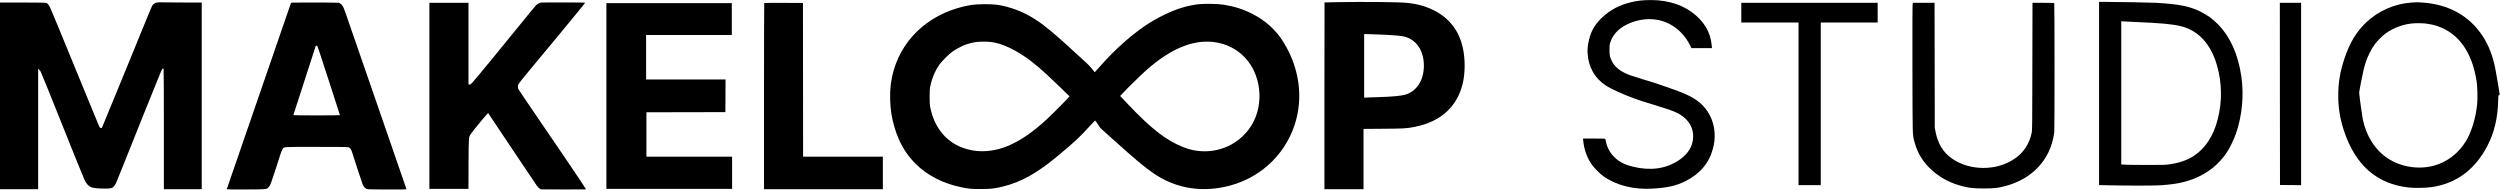
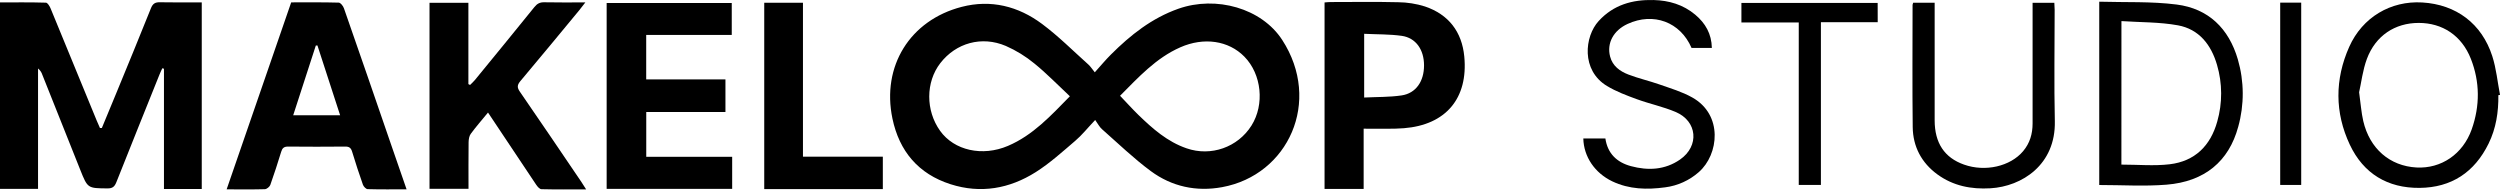
- <svg xmlns="http://www.w3.org/2000/svg" version="1.0" width="7994pt" height="606pt" viewBox="0 0 7994 606" preserveAspectRatio="xMidYMid meet">
-   <g transform="translate(0,606) scale(0.1,-0.1)" fill="#000000" stroke="none">
-     <path d="M52580 6053 c-379 -23 -758 -137 -1037 -311 -286 -177 -527 -432 -637 -673 -100 -220 -156 -506 -141 -724 29 -433 228 -784 575 -1014 182 -120 560 -291 968 -438 160 -57 210 -73 572 -183 335 -101 555 -175 683 -230 371 -160 577 -438 577 -779 0 -305 -159 -570 -460 -767 -419 -275 -900 -341 -1470 -203 -243 58 -425 149 -567 283 -155 146 -253 320 -293 523 -6 32 -14 66 -16 76 -5 16 -31 17 -360 17 l-356 0 7 -67 c27 -289 124 -554 282 -776 74 -104 255 -285 360 -360 416 -296 972 -436 1585 -398 479 29 754 93 1048 242 471 239 761 589 880 1063 141 559 -30 1117 -445 1456 -210 172 -460 289 -1055 493 -378 130 -440 150 -719 232 -284 84 -493 156 -597 206 -195 92 -348 231 -422 381 -65 131 -77 189 -77 368 0 144 2 161 29 243 78 237 260 434 521 561 450 221 944 231 1348 30 289 -143 534 -395 679 -695 l43 -89 328 0 329 0 -7 78 c-40 446 -251 796 -654 1085 -390 279 -905 406 -1501 370z" />
-     <path d="M42700 5990 c-190 -4 -346 -7 -347 -8 -2 -1 -3 -1345 -3 -2987 l0 -2985 625 0 625 0 0 964 0 964 628 5 c672 4 755 10 1017 62 822 165 1344 636 1525 1377 83 339 85 796 4 1156 -120 536 -426 936 -904 1181 -265 135 -509 207 -845 246 -256 31 -1363 42 -2325 25z m1590 -1041 c254 -11 485 -32 592 -54 395 -82 648 -447 648 -935 0 -472 -236 -831 -615 -933 -126 -34 -440 -61 -825 -72 -118 -3 -272 -8 -342 -11 l-128 -6 0 1017 0 1017 218 -6 c119 -4 323 -11 452 -17z" />
-     <path d="M67120 3071 l0 -2929 378 -8 c562 -13 1447 -11 1642 4 430 33 708 89 1003 204 455 177 816 467 1077 868 89 137 221 412 279 583 197 576 257 1220 170 1822 -100 697 -351 1262 -733 1654 -186 190 -342 304 -578 421 -345 171 -678 237 -1413 280 -158 10 -1235 29 -1667 30 l-158 0 0 -2929z m1200 2284 c769 -32 1137 -66 1405 -130 455 -108 809 -414 1029 -886 219 -471 310 -1099 241 -1659 -75 -608 -277 -1082 -595 -1400 -270 -270 -586 -414 -1045 -477 -113 -16 -205 -18 -710 -17 -319 0 -633 4 -697 8 l-118 8 0 2290 0 2290 63 -6 c34 -3 226 -13 427 -21z" />
-     <path d="M5022 5980 c-64 -14 -120 -49 -151 -96 -15 -23 -110 -246 -211 -496 -225 -558 -778 -1904 -1325 -3230 l-78 -188 -32 0 c-31 0 -32 1 -93 143 -33 78 -257 621 -497 1207 -706 1720 -994 2420 -1030 2495 -18 39 -49 88 -67 109 -29 33 -42 40 -89 47 -29 4 -368 8 -751 8 l-698 1 0 -2985 0 -2985 610 0 610 0 0 1927 0 1926 25 -23 c14 -13 39 -44 55 -69 16 -25 329 -797 695 -1716 367 -919 689 -1713 716 -1766 60 -117 127 -185 210 -217 76 -28 215 -42 422 -42 211 0 246 9 310 80 38 42 65 104 266 611 374 940 1207 3010 1241 3082 23 49 37 67 47 63 8 -3 19 -6 24 -6 5 0 9 -763 9 -1925 l0 -1925 605 0 605 0 0 2985 0 2985 -597 0 c-329 0 -641 2 -693 5 -52 2 -114 0 -138 -5z" />
-     <path d="M17311 5978 c-61 -10 -121 -41 -168 -84 -23 -21 -187 -219 -364 -439 -654 -809 -1619 -1982 -1682 -2044 -62 -60 -68 -64 -92 -53 l-25 12 0 1300 0 1300 -625 0 -625 0 0 -2975 0 -2975 624 0 625 0 3 793 c5 883 3 860 74 964 98 143 543 679 554 666 4 -4 345 -515 759 -1135 413 -619 771 -1153 796 -1185 24 -33 63 -73 86 -89 l42 -29 724 -3 c397 -2 723 -1 723 2 0 21 -809 1217 -1827 2703 -178 260 -331 489 -339 508 -20 48 -18 111 6 160 11 22 187 241 391 485 520 622 1537 1851 1648 1993 52 65 92 120 90 122 -7 7 -1357 10 -1398 3z" />
-     <path d="M77118 5979 c-545 -37 -1067 -265 -1458 -636 -313 -297 -528 -656 -695 -1158 -139 -417 -198 -770 -197 -1185 0 -393 57 -741 182 -1120 365 -1103 1055 -1707 2075 -1816 200 -21 553 -14 743 15 784 120 1372 558 1768 1316 223 425 335 902 346 1463 3 149 4 153 26 158 12 4 22 13 22 21 0 29 -111 686 -140 829 -85 420 -214 750 -404 1039 -429 652 -1085 1017 -1931 1074 -164 12 -168 12 -337 0z m467 -674 c143 -19 253 -44 370 -85 671 -236 1094 -837 1237 -1755 26 -169 36 -542 19 -722 -42 -440 -182 -907 -361 -1198 -237 -387 -604 -668 -1019 -781 -491 -134 -1051 -47 -1475 229 -407 266 -697 720 -806 1266 -25 127 -110 752 -113 836 -1 37 103 574 144 745 50 203 104 355 189 525 100 201 184 319 330 465 134 134 246 216 408 298 186 95 392 157 597 180 129 15 355 13 480 -3z" />
-     <path d="M9305 5968 c-24 -61 -2055 -5954 -2055 -5960 0 -5 272 -8 618 -6 695 3 653 -1 730 82 31 33 48 70 89 188 47 132 175 522 283 863 23 71 52 144 66 162 54 71 -21 66 1091 66 974 0 1002 -1 1035 -20 48 -28 73 -71 108 -186 52 -173 289 -893 320 -975 41 -106 97 -162 172 -173 29 -4 320 -8 647 -8 561 -1 593 0 586 17 -3 9 -321 928 -705 2042 -654 1895 -1149 3326 -1254 3623 -25 71 -56 147 -70 170 -35 61 -88 107 -132 118 -22 4 -373 9 -782 9 -585 0 -744 -3 -747 -12z m944 -1675 c55 -170 217 -668 361 -1108 143 -440 260 -803 260 -807 0 -5 -335 -8 -745 -8 -460 0 -745 4 -745 9 0 7 681 2110 715 2209 2 6 16 12 29 12 24 0 29 -14 125 -307z" />
-     <path d="M24437 5963 c-4 -3 -7 -1344 -7 -2980 l0 -2973 1900 0 1900 0 0 520 0 520 -1275 0 -1275 0 -2 2458 -3 2457 -616 3 c-338 1 -619 -1 -622 -5z" />
-     <path d="M55680 5655 l0 -315 915 0 915 0 0 -2600 0 -2600 355 0 355 0 0 2600 0 2600 910 0 910 0 0 315 0 315 -2180 0 -2180 0 0 -315z" />
-     <path d="M61160 5933 c-8 -27 -10 -609 -8 -2068 5 -2221 1 -2092 62 -2334 116 -458 392 -832 826 -1118 278 -182 604 -304 965 -359 173 -27 690 -27 850 -1 683 114 1213 439 1539 945 151 233 263 558 294 847 11 102 10 4096 -1 4113 -6 9 -88 12 -352 12 l-344 0 -4 -2032 c-3 -1856 -5 -2040 -20 -2115 -76 -369 -261 -647 -565 -850 -570 -380 -1410 -377 -1974 9 -289 197 -464 482 -540 878 l-22 115 -3 1998 -4 1997 -344 0 -344 0 -11 -37z" />
-     <path d="M72902 3058 l3 -2913 338 -3 337 -2 0 2915 0 2915 -340 0 -340 0 2 -2912z" />
-     <path d="M19390 2990 l0 -2970 2010 0 2010 0 0 515 0 515 -1370 0 -1370 0 0 710 0 710 1263 2 1262 3 3 523 2 522 -1270 0 -1270 0 0 710 0 710 1370 0 1370 0 0 510 0 510 -2005 0 -2005 0 0 -2970z" />
-     <path d="M38315 5924 c-158 -19 -332 -55 -484 -99 -374 -107 -860 -344 -1236 -603 -468 -322 -958 -762 -1389 -1249 -108 -123 -199 -223 -201 -223 -2 0 -40 46 -83 103 -44 56 -120 139 -168 182 -49 44 -210 192 -359 329 -642 592 -960 859 -1265 1059 -384 252 -804 416 -1235 483 -185 29 -648 27 -835 -4 -1229 -202 -2167 -992 -2484 -2092 -87 -305 -121 -572 -113 -915 7 -331 50 -606 142 -913 142 -478 357 -847 679 -1167 368 -365 881 -627 1462 -744 250 -50 317 -56 619 -55 315 0 440 14 700 78 593 147 1093 426 1765 986 559 467 685 584 1017 949 87 96 163 176 168 178 6 1 46 -52 90 -119 l80 -121 390 -351 c726 -654 1019 -900 1310 -1098 669 -457 1435 -605 2255 -438 1075 220 1926 972 2260 1996 281 862 152 1807 -358 2634 -238 386 -564 684 -987 901 -300 154 -585 245 -940 301 -176 27 -623 34 -800 12z m-6610 -1209 c250 -38 482 -123 772 -285 322 -180 624 -409 1000 -758 213 -197 718 -683 722 -693 4 -13 -544 -564 -739 -744 -420 -386 -782 -639 -1160 -810 -564 -255 -1153 -267 -1649 -34 -463 218 -778 640 -898 1204 -25 121 -27 146 -27 370 0 222 2 249 27 366 50 237 151 472 280 656 83 117 307 341 427 426 108 75 309 182 418 221 96 34 216 64 321 81 119 18 383 18 506 0z m7066 5 c591 -60 1076 -399 1325 -925 171 -361 221 -788 139 -1190 -167 -827 -916 -1411 -1770 -1382 -235 9 -409 45 -632 133 -539 213 -1021 587 -1761 1367 l-254 268 114 121 c137 147 571 569 723 704 760 672 1457 970 2116 904z" />
-   </g>
+ <svg xmlns="http://www.w3.org/2000/svg" id="livello" viewBox="0 0 1918.44 145.34">
+   <path d="M840.42,220.33c-6,6.31-10.22,11.68-15.33,16-9.79,8.37-19.45,17.14-30.28,24-20.13,12.73-42.23,16.69-65.37,9.29-24.71-7.9-39.37-25.36-44.61-50.41-8.39-40.12,13.43-75.41,53.13-85.69,22.47-5.82,43.44-.51,61.69,13.1,12.62,9.4,23.83,20.68,35.6,31.2,1.49,1.33,2.59,3.11,4.87,5.92,4.63-5.13,8.28-9.56,12.34-13.59,15-15,31.41-28,51.82-35.2,29-10.2,63.88-.36,79.64,23.92,30.6,47.14,4.72,103.69-46.1,113-19.77,3.64-38.6-.43-54.7-12.31-13.2-9.74-25.1-21.27-37.45-32.15C843.82,225.86,842.65,223.44,840.42,220.33ZM821,202.13c-9.4-8.78-17.81-17.51-27.15-25.08a94,94,0,0,0-22-13.55c-18.57-7.9-38.27-2.29-50.28,13.21-11.26,14.53-11.33,36.33-.16,51.94,10.83,15.12,32.48,19.91,52.07,11.55C792.72,232,806.36,217.05,821,202.13Zm38.48-.41c5,5.21,9.39,10.12,14.11,14.72C884.5,227,895.78,237,910.54,242.06a42.39,42.39,0,0,0,49.84-17.49c10.16-16.2,7.77-39.34-5.45-52.82-12.19-12.43-31.13-15.14-49.13-7.22C887.06,172.76,873.68,187.54,859.52,201.72Z" transform="translate(0 -128.25)" />
+   <path d="M78.16,226.46q5.49-13.28,11-26.55c8.93-21.76,17.95-43.48,26.66-65.32,1.46-3.66,3.33-4.69,7-4.6,10.52.23,21,.08,32,.08V273.28h-29V181l-1.27-.37c-.74,1.64-1.54,3.25-2.2,4.92-11,27.44-22.1,54.87-33,82.38-1.36,3.45-2.89,4.94-6.84,4.9-15.22-.14-15.23,0-20.88-14.14q-14.57-36.48-29.12-73a10.24,10.24,0,0,0-3.32-4.89v92.39H0V130.09c11.8,0,23.52-.14,35.23.21,1.27,0,2.89,2.7,3.61,4.45q17.79,43,35.36,86c.79,1.92,1.66,3.8,2.49,5.7Z" transform="translate(0 -128.25)" />
+   <path d="M374.48,214.61c-4.77,5.82-9.24,10.92-13.24,16.36-1.23,1.67-1.62,4.27-1.65,6.45-.15,11.77-.07,23.54-.07,35.72H329.6V130.41h29.83v62.38l1.29.65c1.23-1.25,2.57-2.4,3.67-3.74,15.26-18.64,30.55-37.27,45.67-56,2.1-2.61,4.17-3.78,7.59-3.7,10.13.24,20.27.09,31.54.09-1.94,2.48-3.26,4.26-4.67,6-15,18.14-30,36.34-45.17,54.35-2.5,3-2.67,4.9-.44,8.14,15.9,23,31.58,46.26,47.32,69.43,1.07,1.57,2,3.2,3.56,5.58-12,0-23.12.13-34.27-.16-1.42,0-3.12-2-4.12-3.51C399.16,251.67,387,233.4,374.48,214.61Z" transform="translate(0 -128.25)" />
+   <path d="M173.92,273.55l49.53-143.48c12.25,0,24.37-.14,36.48.2,1.41,0,3.39,2.58,4,4.35q18.31,52.47,36.33,105L312,273.54c-10.35,0-20.11.13-29.86-.15-1.28,0-3.13-2-3.64-3.41q-4.44-12.59-8.31-25.39c-.87-2.86-2.24-3.9-5.29-3.86q-21.95.22-43.9,0c-3.15,0-4.38,1.22-5.23,4-2.63,8.51-5.31,17-8.33,25.38-.53,1.48-2.73,3.28-4.21,3.32C193.76,273.7,184.31,273.55,173.92,273.55Zm69.67-110.42-1.24.07L225,216.68H261C255.09,198.46,249.34,180.8,243.59,163.13Z" transform="translate(0 -128.25)" />
+   <path d="M495.92,214.2v34.36h65.93v24.6H465.53V130.54h96v24.53H495.88v34.12h60.81v25Z" transform="translate(0 -128.25)" />
+   <path d="M1046.43,227v46.22h-30V130.13c1.45-.11,3-.31,4.5-.31,17.34,0,34.69-.3,52,.14a70.45,70.45,0,0,1,20.5,3.24c18.2,6.13,28.41,19.44,30.23,38.44,3.07,32.12-14.21,52.47-46.35,55-8.18.64-16.43.3-24.65.4C1050.74,227.05,1048.83,227,1046.43,227Zm.4-72.84v48.93c9.89-.49,19.42-.25,28.71-1.62,11-1.62,17.27-10.81,17.23-23.09,0-12-6.27-21.08-17.09-22.62C1066.24,154.44,1056.58,154.67,1046.83,154.19Z" transform="translate(0 -128.25)" />
+   <path d="M1610.91,270.22V129.55c20.06.6,39.92-.29,59.36,2.17,24.44,3.1,40.09,18.4,47,42.11a94.34,94.34,0,0,1,.28,51.73c-7.19,26.51-25.75,42.05-55,44.41C1645.53,271.34,1628.34,270.22,1610.91,270.22Zm17-15.66c12.75,0,25.06,1.17,37.07-.26,19.29-2.3,31.31-14.18,36.49-32.82a78.12,78.12,0,0,0-.18-43.43c-4.49-15.46-13.8-27.41-30-30.37-14.06-2.56-28.64-2.25-43.35-3.24Z" transform="translate(0 -128.25)" />
+   <path d="M1917.18,201.27c.16,12.92-1.75,25.47-7.49,37.16-10.8,22-28.5,33.79-53,34s-43-10.93-53.48-33.12c-11.62-24.67-11.57-50.21-.48-75.1,10.16-22.8,31.93-35.49,56-34.07,26,1.52,45.73,16.18,53.79,41.21,3.08,9.55,4,19.79,5.94,29.72Zm-106.85-2.22c1.24,8.85,1.67,15.6,3.18,22.1,4.94,21.22,20.39,34.5,40.84,35.63,18.86,1,35.59-10.12,42.39-29.3,6.36-18,6.35-36.32-.68-54.15s-21.8-27.5-40-27.49-33.09,9.74-39.77,27.61C1813.06,182.17,1812,191.71,1810.33,199.05Z" transform="translate(0 -128.25)" />
+   <path d="M677.46,273.36h-91v-143h29.71V248.48h61.29Z" transform="translate(0 -128.25)" />
+   <path d="M1215,234.52h16.93c1.69,11.52,8.79,18.31,19.59,21.22,13.18,3.55,26.13,2.94,37.69-5.05,15-10.4,13.37-29.46-3.4-36.54-9.6-4.06-20-6.21-29.79-9.8-7.81-2.86-15.77-5.84-22.85-10.11-20-12.05-17.24-38-6.41-49.84,11.37-12.48,25.94-16.52,42.11-16.13,11.8.29,22.79,3.51,32,11.24,7.8,6.54,12.55,14.69,12.77,25.52h-15.59c-8.57-19.9-29.23-27.61-49.18-18.37-10.75,5-16,14.73-13.31,25,1.92,7.35,7.6,11.3,14,13.78,7.78,3,16,4.84,23.89,7.62,8.52,3,17.37,5.61,25.18,10,23.68,13.27,20.46,43.68,5,57.25a48.26,48.26,0,0,1-25.86,11.7c-13.87,1.88-27.56,1.58-40.52-4.59C1223.82,261,1215.32,248.54,1215,234.52Z" transform="translate(0 -128.25)" />
+   <path d="M1468.12,130.36h16.49v6.29q0,42,0,83.91,0,26.08,22.54,34c16.28,5.79,35.53,1.38,45.34-10.29,5.22-6.19,7.28-13.38,7.27-21.33q0-43.26,0-86.53v-6h16.69c.09,1.93.24,3.63.24,5.33,0,28.49-.5,57,.14,85.48.75,33.45-25.21,50.11-49.45,51.52-14.75.86-28.55-1.82-40.69-10.68s-18.74-21.28-18.92-36.28c-.37-31.28-.12-62.58-.11-93.87A8.41,8.41,0,0,1,1468.12,130.36Z" transform="translate(0 -128.25)" />
+   <path d="M1440.91,145.3h-43.59V270.17h-17V145.48h-44v-15h104.55Z" transform="translate(0 -128.25)" />
+   <path d="M1749.77,130.27h16.12v139.9h-16.12Z" transform="translate(0 -128.25)" />
</svg>
